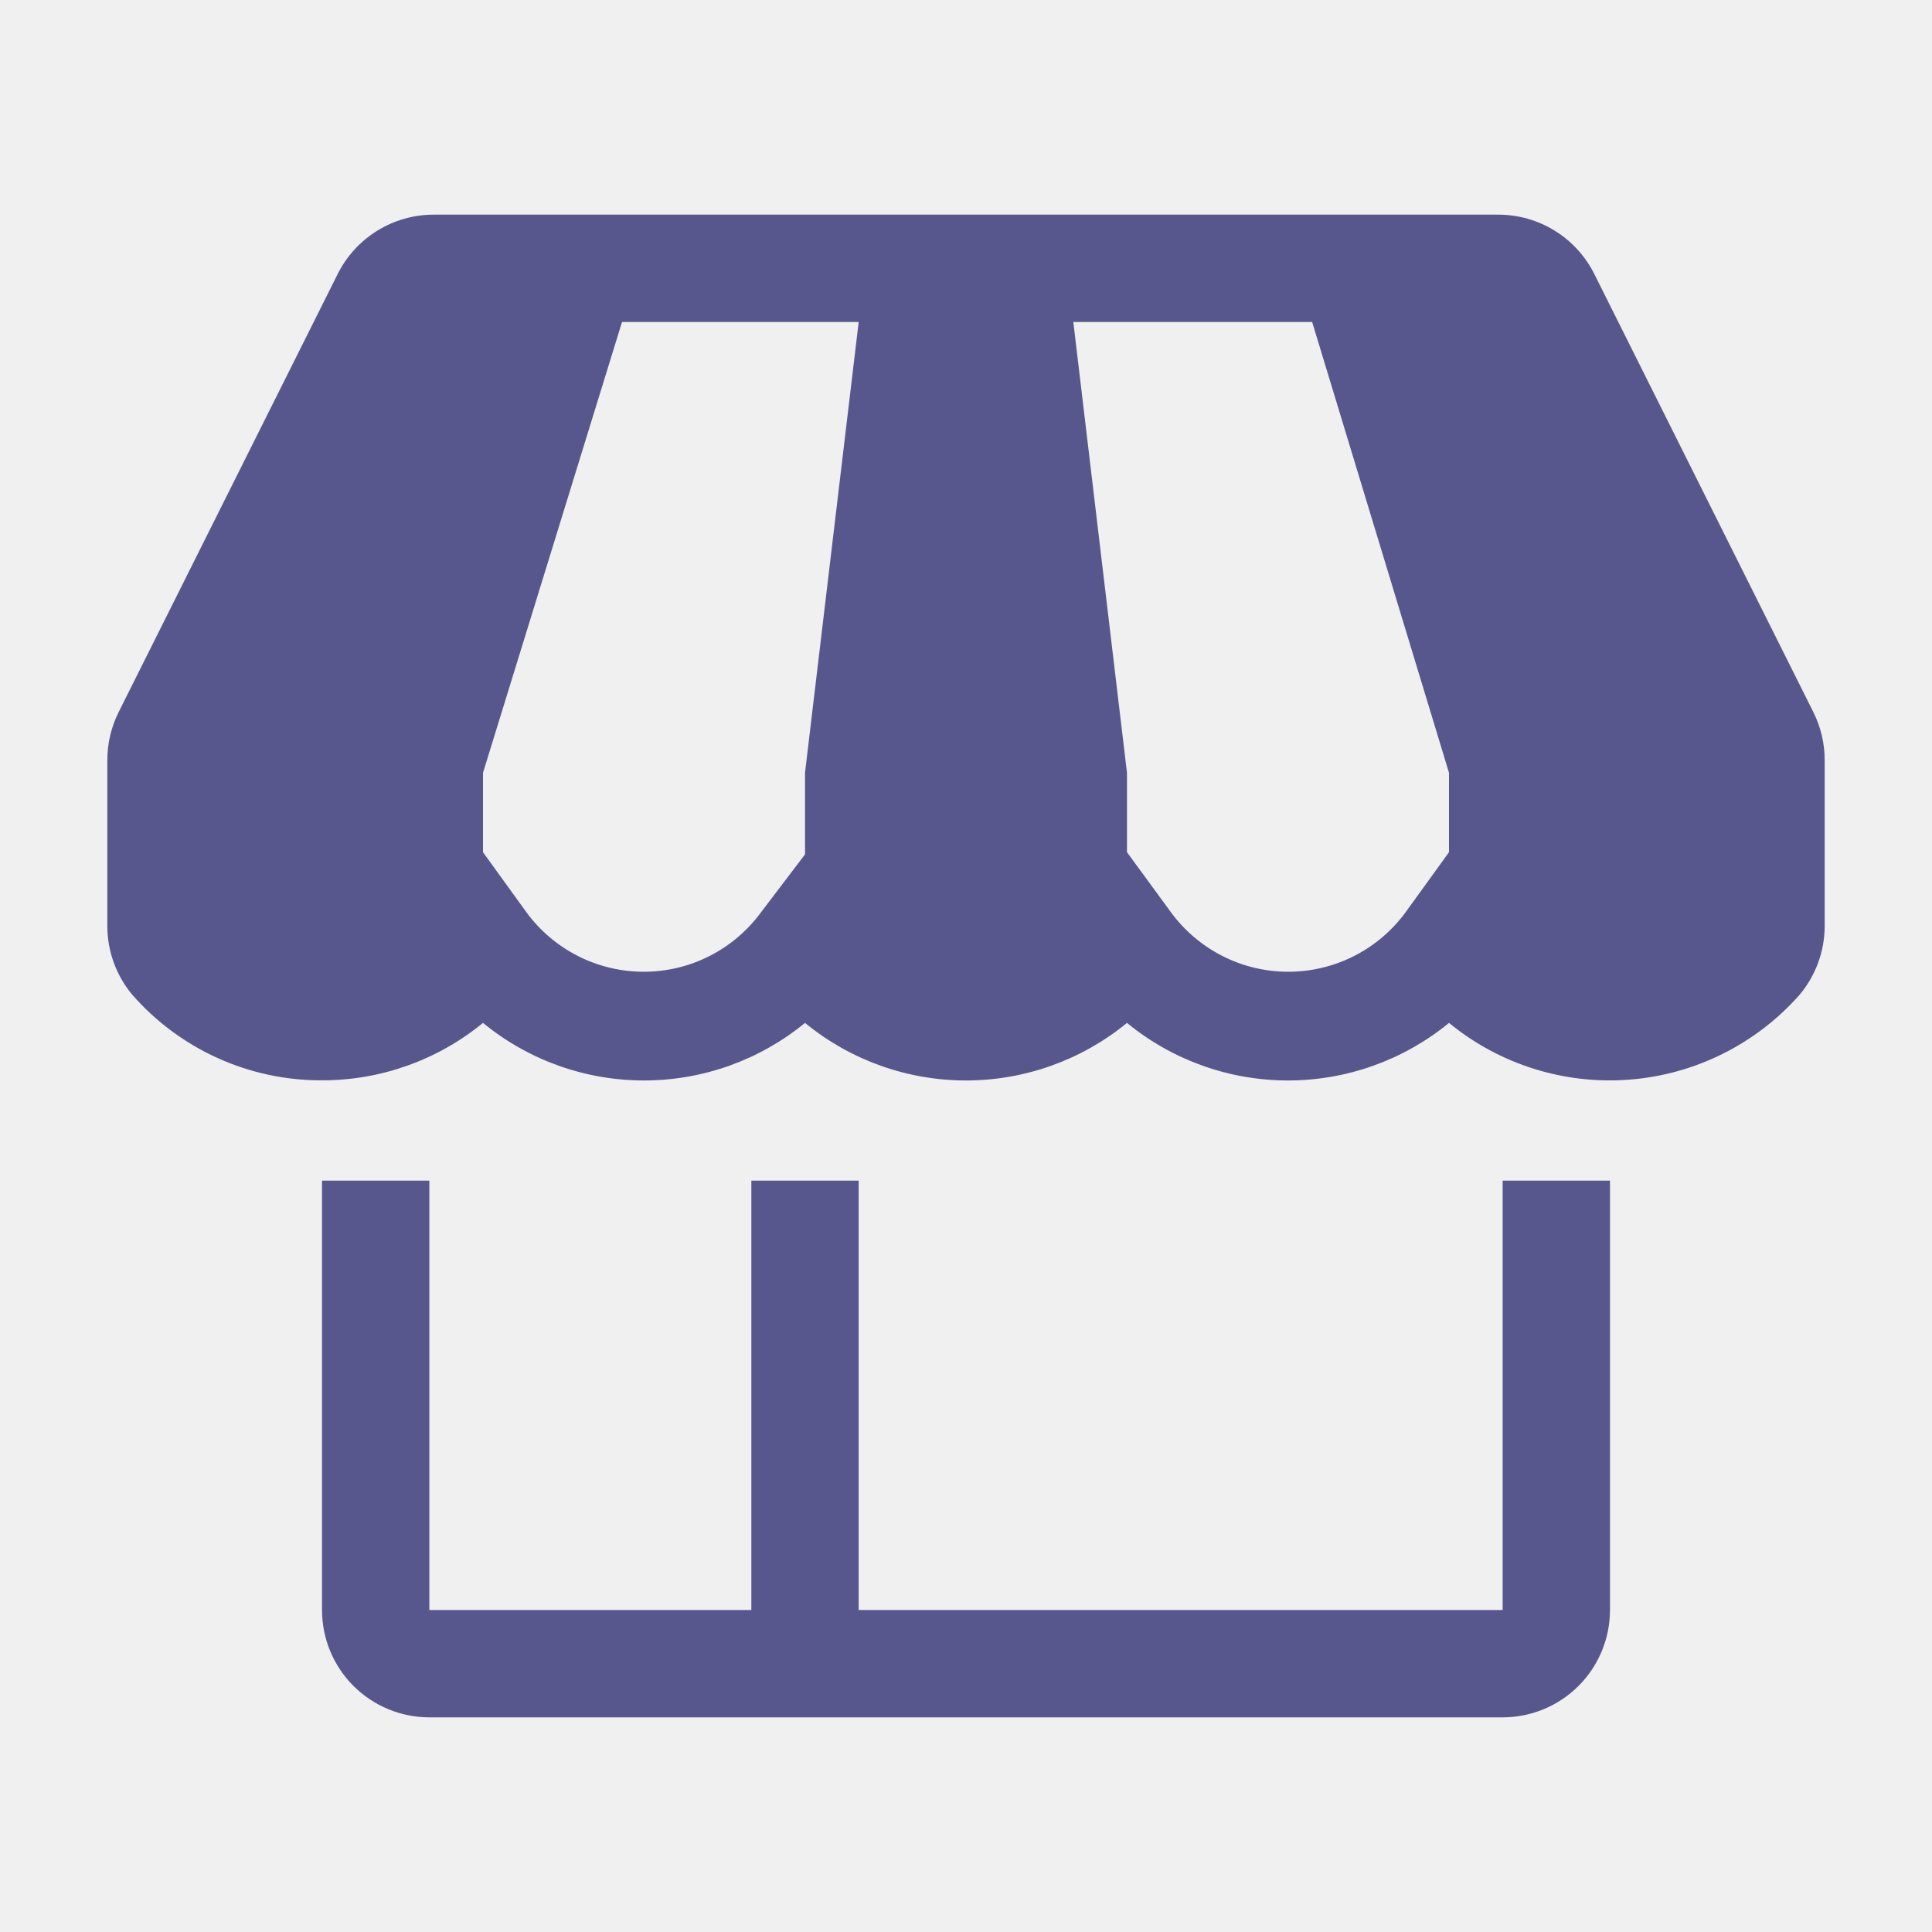
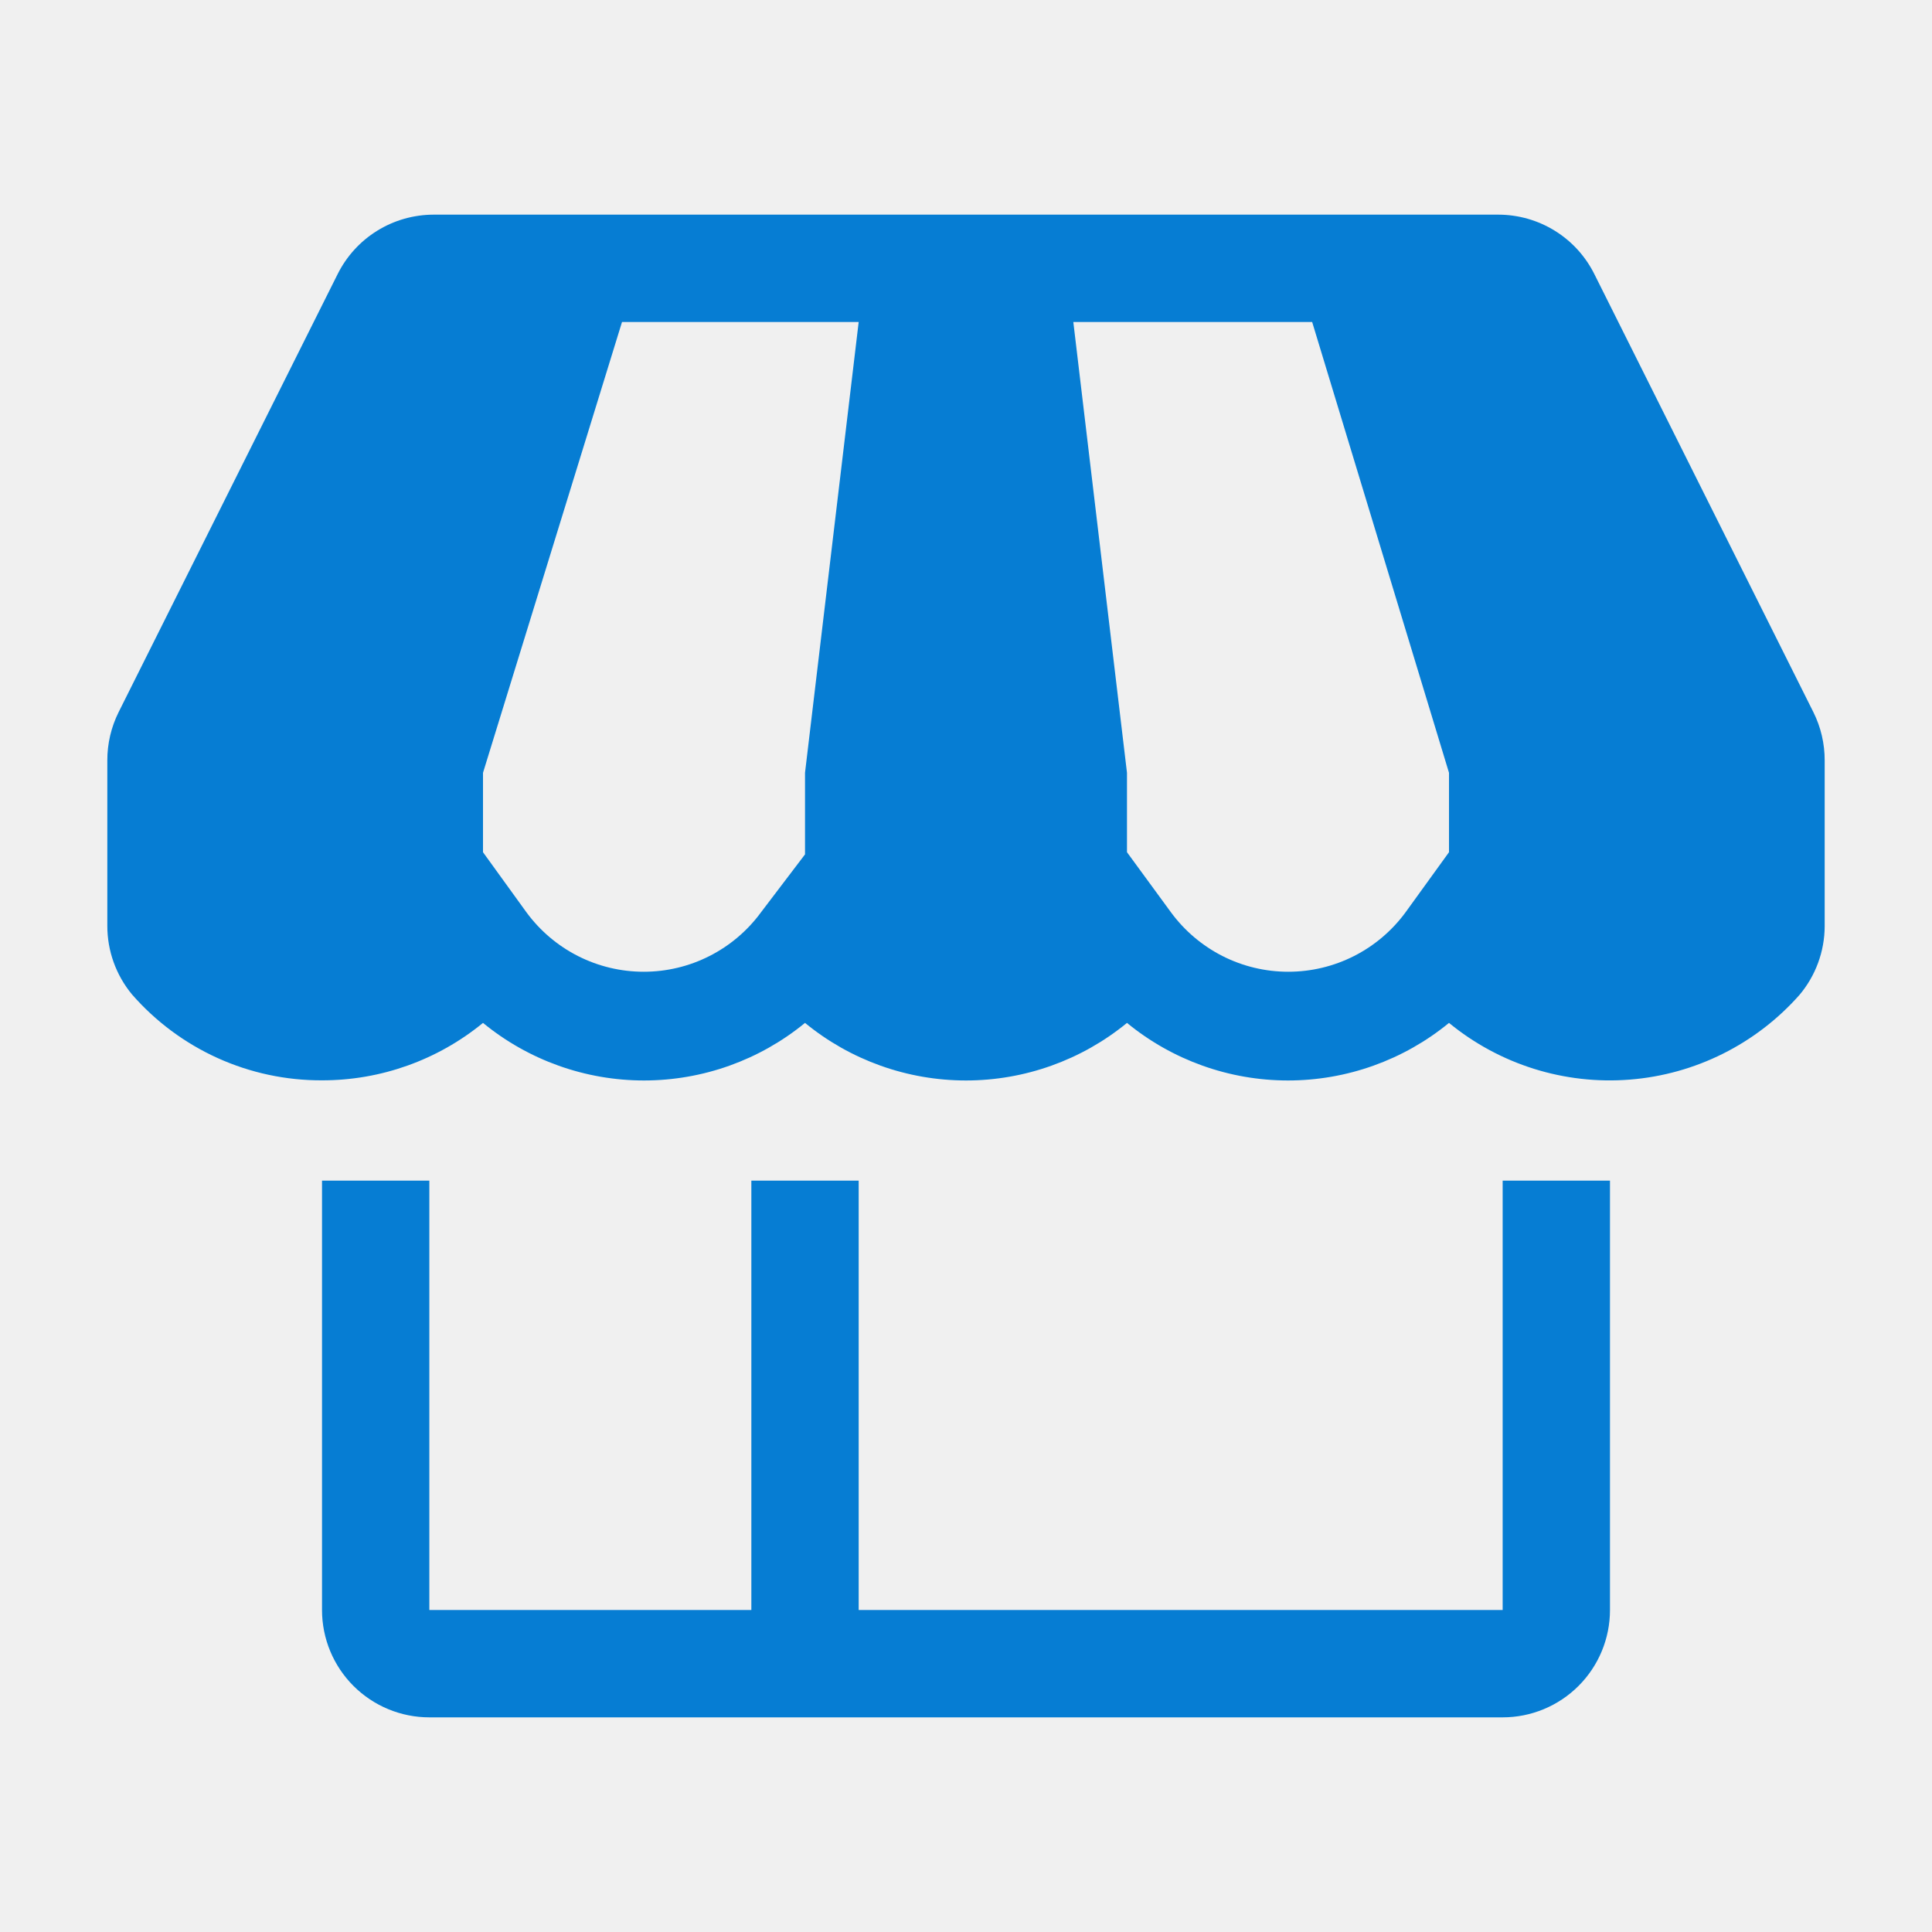
<svg xmlns="http://www.w3.org/2000/svg" width="40" height="40" viewBox="0 0 40 40" fill="none">
  <g clip-path="url(#clip0_85_83)">
-     <path d="M31.111 33.333H17.778V24.444H15.556V33.333H8.889V24.444H6.667V33.333C6.667 33.923 6.901 34.488 7.318 34.905C7.734 35.321 8.3 35.556 8.889 35.556H31.111C31.701 35.556 32.266 35.321 32.682 34.905C33.099 34.488 33.333 33.923 33.333 33.333V24.444H31.111V33.333Z" fill="#57578E" />
-     <path d="M37.544 14.744L33.011 5.678C32.827 5.308 32.544 4.996 32.192 4.778C31.841 4.56 31.436 4.445 31.022 4.444H8.978C8.564 4.445 8.159 4.56 7.808 4.778C7.456 4.996 7.173 5.308 6.989 5.678L2.456 14.744C2.301 15.055 2.221 15.398 2.222 15.744V19.167C2.221 19.686 2.402 20.189 2.733 20.589C3.223 21.15 3.828 21.599 4.506 21.906C5.185 22.213 5.922 22.37 6.667 22.367C7.882 22.369 9.06 21.948 10 21.178C10.94 21.949 12.118 22.37 13.333 22.37C14.549 22.37 15.727 21.949 16.667 21.178C17.606 21.949 18.784 22.37 20 22.37C21.215 22.37 22.393 21.949 23.333 21.178C24.273 21.949 25.451 22.37 26.667 22.37C27.882 22.37 29.06 21.949 30 21.178C31.049 22.039 32.391 22.46 33.744 22.352C35.097 22.245 36.356 21.616 37.255 20.6C37.591 20.202 37.776 19.698 37.778 19.178V15.744C37.779 15.398 37.699 15.055 37.544 14.744ZM16.667 16V17.689L15.755 18.889C15.476 19.27 15.11 19.58 14.688 19.794C14.267 20.008 13.801 20.119 13.328 20.119C12.855 20.119 12.389 20.008 11.967 19.794C11.545 19.58 11.18 19.27 10.9 18.889L10 17.644V16L12.878 6.667H17.778L16.667 16ZM30 17.644L29.1 18.889C28.82 19.27 28.455 19.58 28.033 19.794C27.611 20.008 27.145 20.119 26.672 20.119C26.199 20.119 25.733 20.008 25.311 19.794C24.89 19.58 24.524 19.27 24.244 18.889L23.333 17.644V16L22.222 6.667H27.167L30 16V17.644Z" fill="#57578E" />
+     <path d="M31.111 33.333H17.778V24.444H15.556V33.333H8.889V24.444H6.667V33.333C6.667 33.923 6.901 34.488 7.318 34.905C7.734 35.321 8.3 35.556 8.889 35.556H31.111C31.701 35.556 32.266 35.321 32.682 34.905C33.099 34.488 33.333 33.923 33.333 33.333V24.444H31.111V33.333Z" fill="#067dd3" />
+     <path d="M37.544 14.744L33.011 5.678C32.827 5.308 32.544 4.996 32.192 4.778C31.841 4.56 31.436 4.445 31.022 4.444H8.978C8.564 4.445 8.159 4.56 7.808 4.778C7.456 4.996 7.173 5.308 6.989 5.678L2.456 14.744C2.301 15.055 2.221 15.398 2.222 15.744V19.167C2.221 19.686 2.402 20.189 2.733 20.589C3.223 21.15 3.828 21.599 4.506 21.906C5.185 22.213 5.922 22.37 6.667 22.367C7.882 22.369 9.06 21.948 10 21.178C10.94 21.949 12.118 22.37 13.333 22.37C14.549 22.37 15.727 21.949 16.667 21.178C17.606 21.949 18.784 22.37 20 22.37C21.215 22.37 22.393 21.949 23.333 21.178C24.273 21.949 25.451 22.37 26.667 22.37C27.882 22.37 29.06 21.949 30 21.178C31.049 22.039 32.391 22.46 33.744 22.352C35.097 22.245 36.356 21.616 37.255 20.6C37.591 20.202 37.776 19.698 37.778 19.178V15.744C37.779 15.398 37.699 15.055 37.544 14.744ZM16.667 16V17.689L15.755 18.889C15.476 19.27 15.11 19.58 14.688 19.794C14.267 20.008 13.801 20.119 13.328 20.119C12.855 20.119 12.389 20.008 11.967 19.794C11.545 19.58 11.18 19.27 10.9 18.889L10 17.644V16L12.878 6.667H17.778L16.667 16ZM30 17.644L29.1 18.889C28.82 19.27 28.455 19.58 28.033 19.794C27.611 20.008 27.145 20.119 26.672 20.119C26.199 20.119 25.733 20.008 25.311 19.794C24.89 19.58 24.524 19.27 24.244 18.889L23.333 17.644V16L22.222 6.667H27.167L30 16V17.644Z" fill="#067dd3" />
  </g>
  <defs>
    <clipPath id="clip0_85_83">
      <rect width="40" height="40" fill="white" />
    </clipPath>
  </defs>
</svg>
